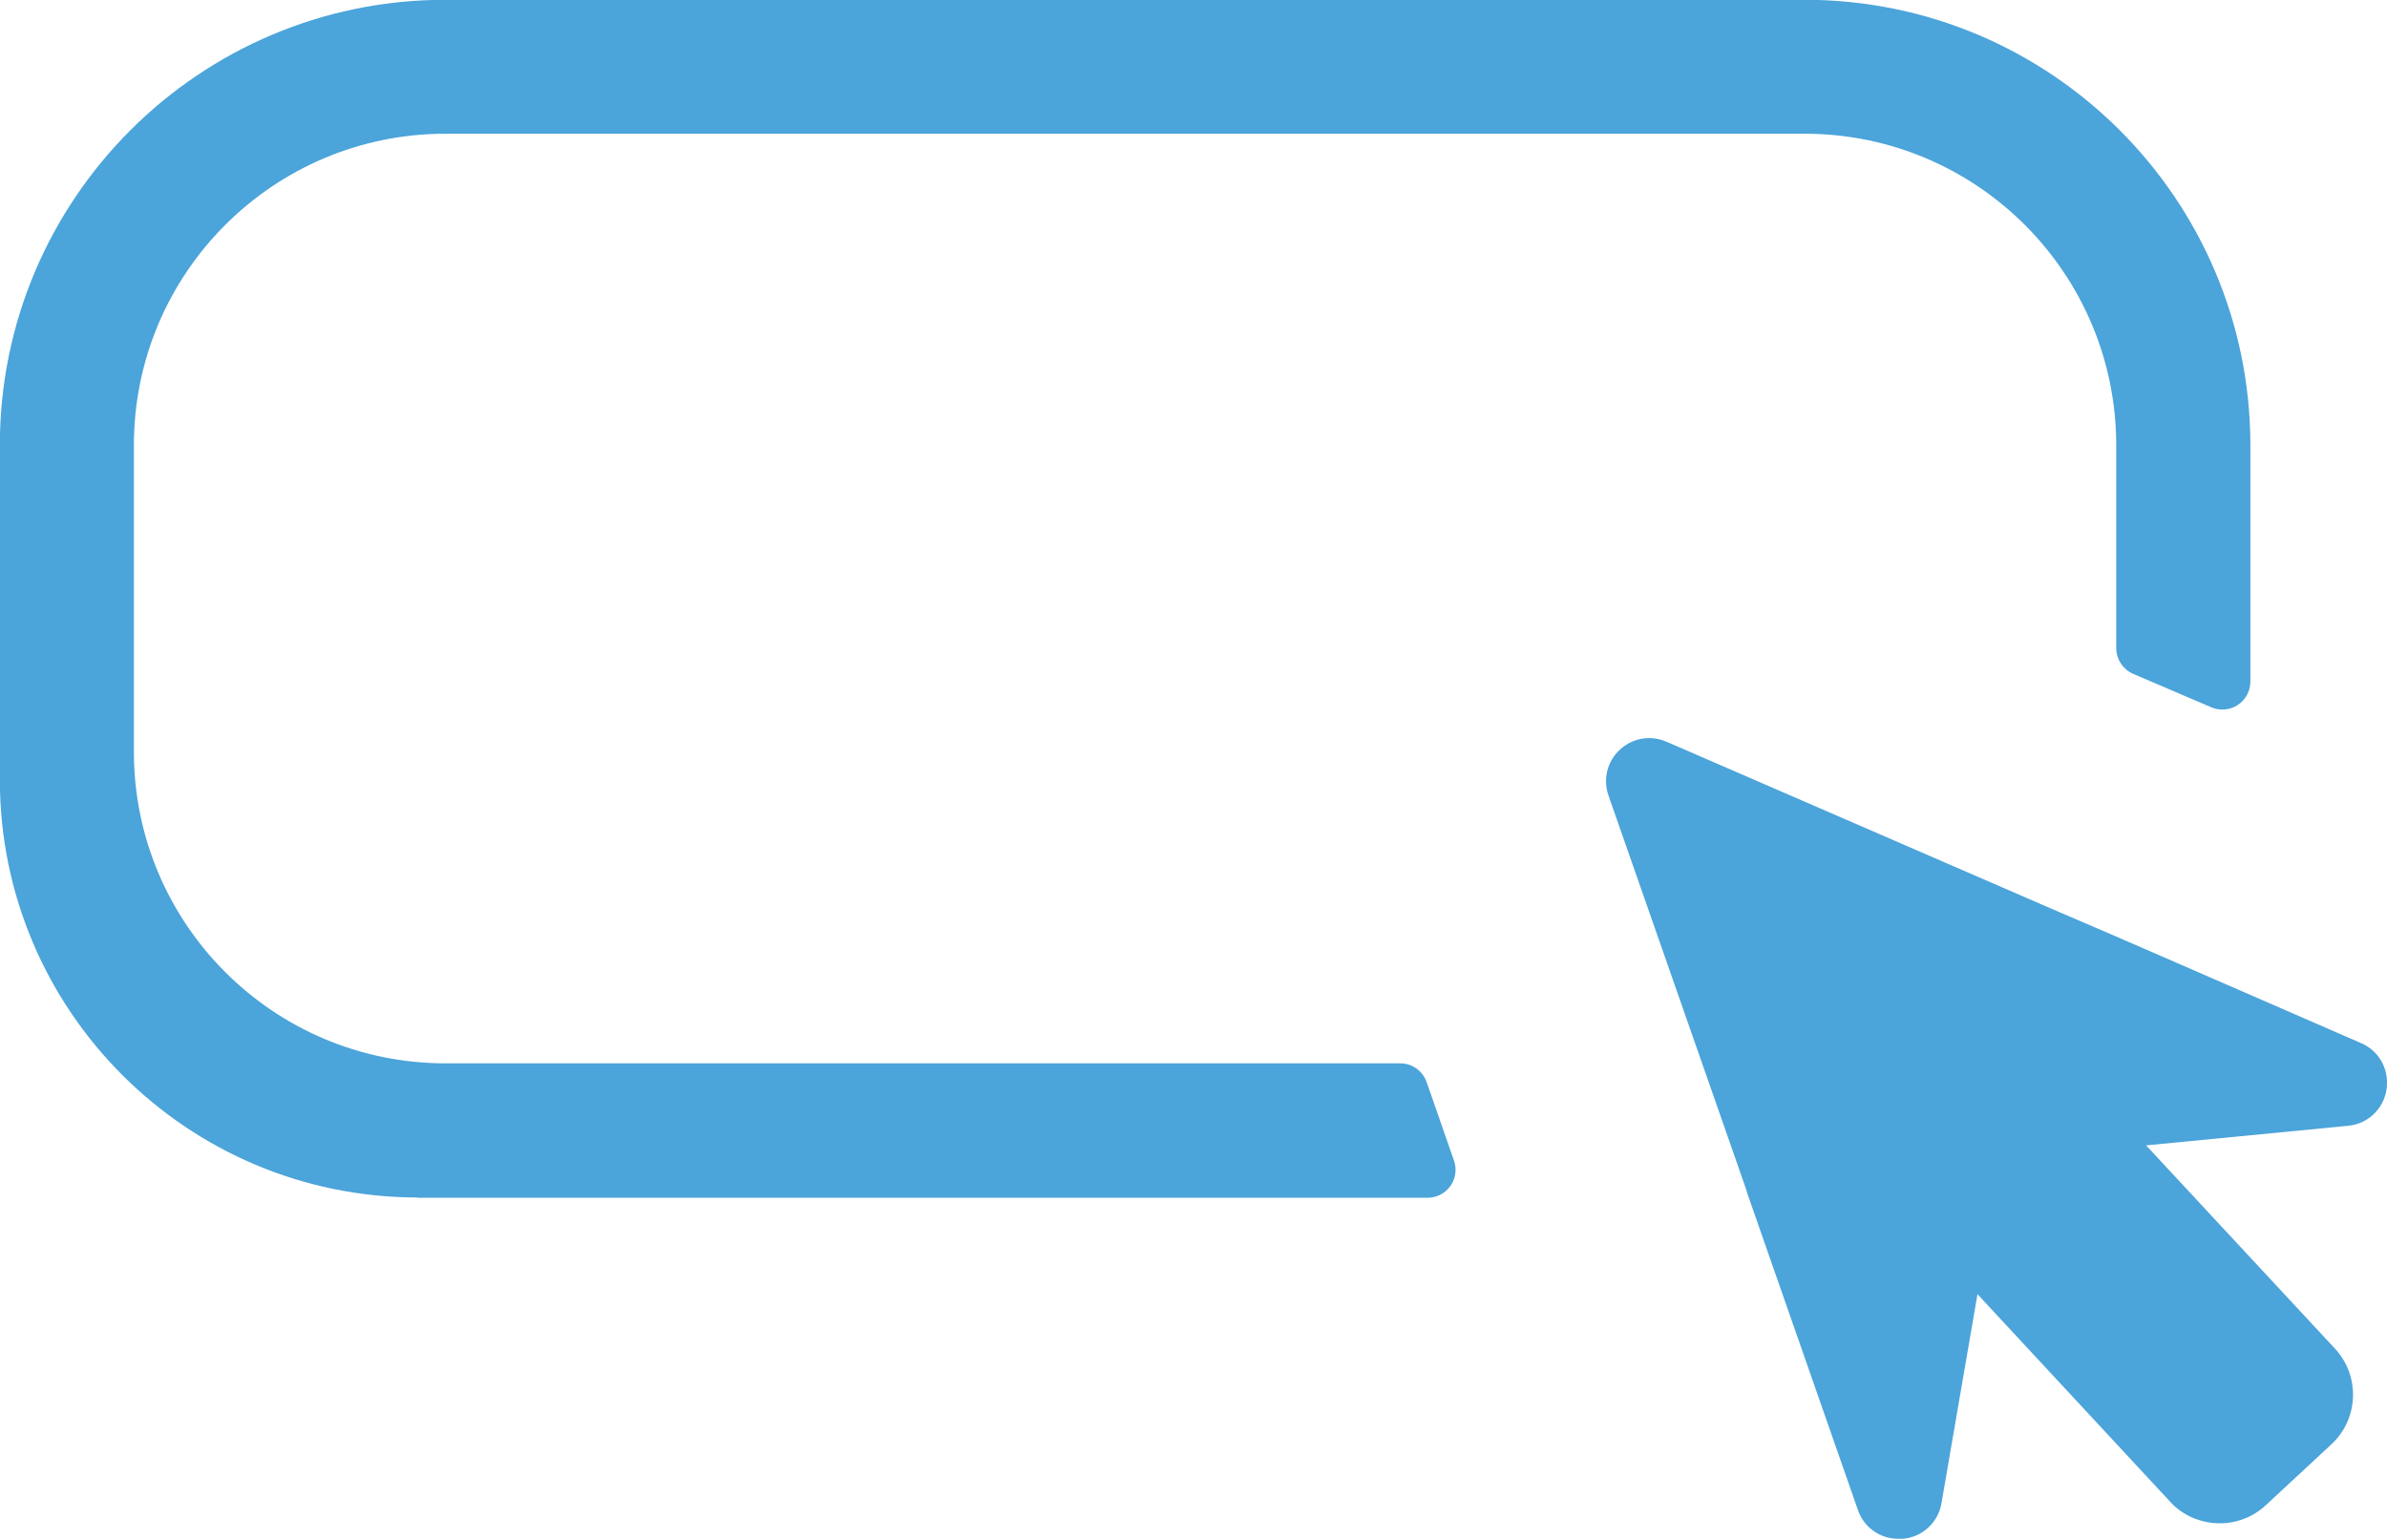
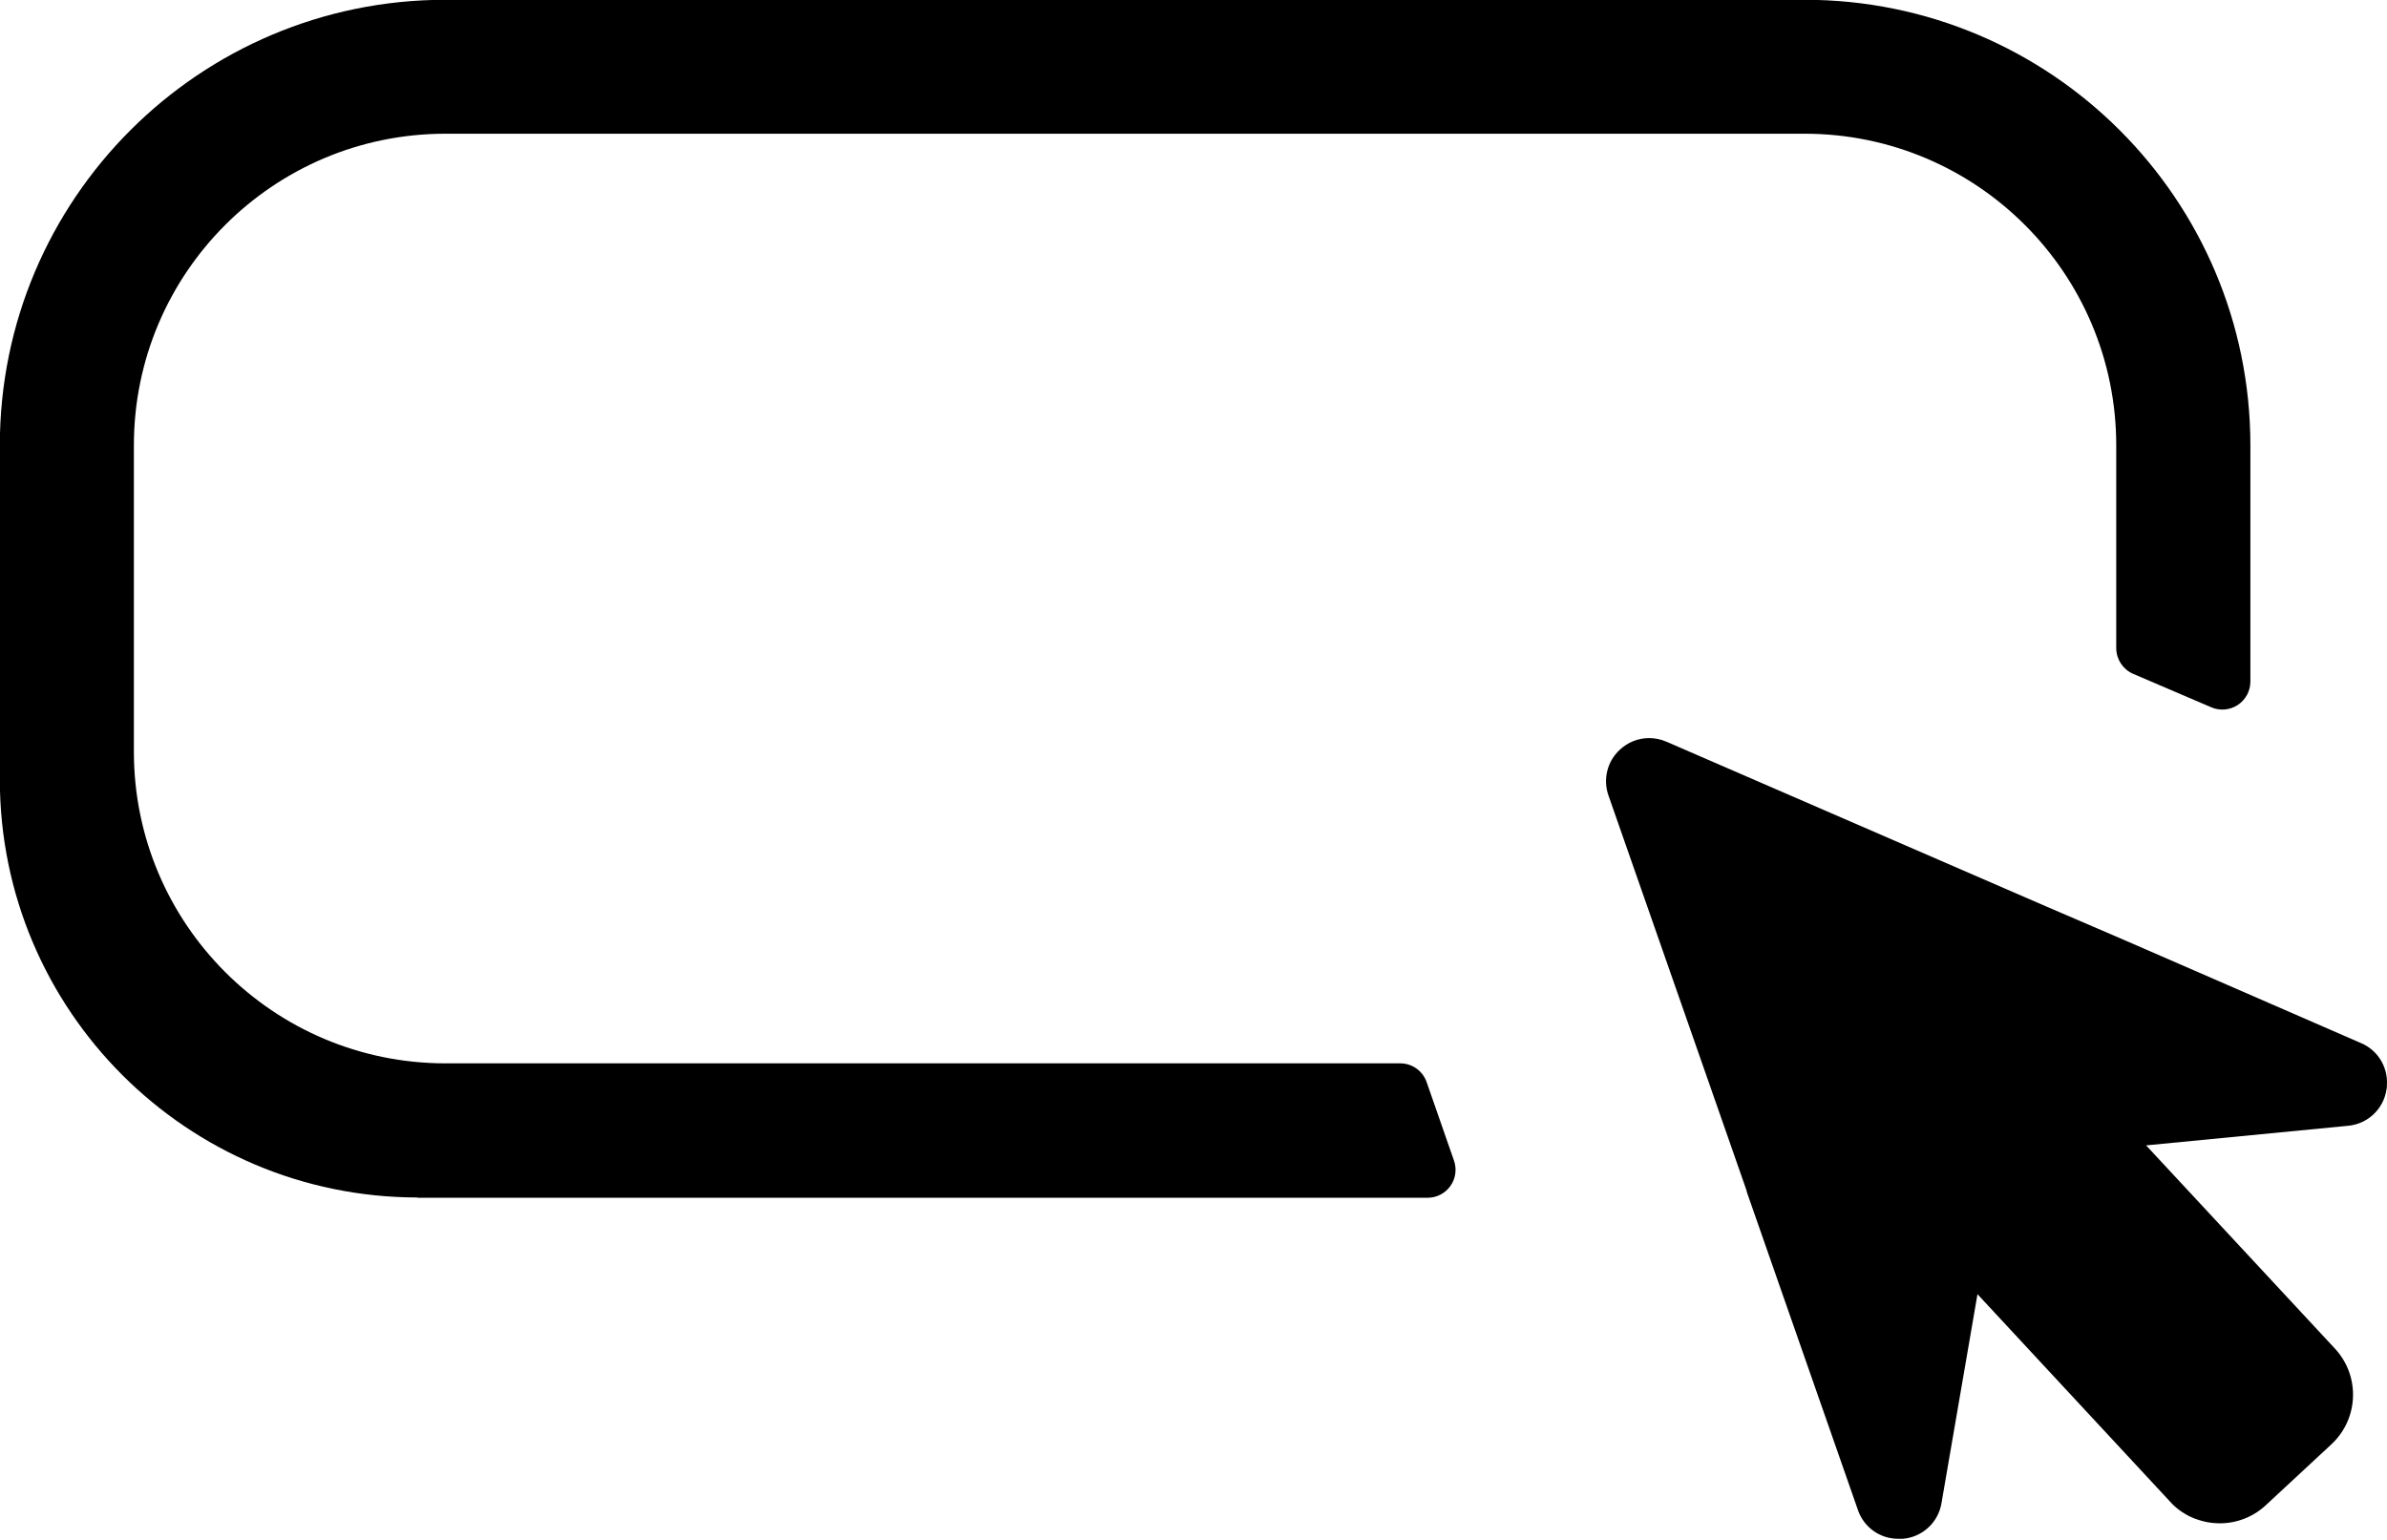
<svg xmlns="http://www.w3.org/2000/svg" width="44.608" height="28.764" viewBox="0 0 44.608 28.764">
  <g id="noun-cursor-button-3350300" transform="translate(0)">
-     <path id="Path_168993" data-name="Path 168993" d="M.241,56.316A.8.8,0,0,1,.785,56.1a.817.817,0,0,1,.326.068l7.083,3.073.907.39.587.253,1.014.441L14.089,61.8a.794.794,0,0,1,.486.767.4.4,0,0,1-.008.1h0a.8.8,0,0,1-.721.679l-3.772.366,3.531,3.8a1.266,1.266,0,0,1-.066,1.785l-1.228,1.14a1.258,1.258,0,0,1-.859.338,1.282,1.282,0,0,1-.253-.025q-.063-.013-.124-.032a1.122,1.122,0,0,1-.179-.068c-.039-.02-.077-.04-.113-.063a1.171,1.171,0,0,1-.21-.163l-.05-.053-3.6-3.878L6.25,70.4h0a.8.8,0,0,1-.729.665H5.449a.748.748,0,0,1-.14-.012.548.548,0,0,1-.094-.021.794.794,0,0,1-.527-.508l-1.562-4.47-.506-1.449L2.6,64.534l-.559-1.6L.028,57.176h0a.8.8,0,0,1,.214-.861Z" transform="translate(30.032 -42.306)" fill="#4ba4da" />
-     <path id="Path_168994" data-name="Path 168994" d="M90.781,220.275h18.87a.522.522,0,0,0,.495-.7l-.509-1.461a.522.522,0,0,0-.493-.351H91.3a5.825,5.825,0,0,1-5.822-5.824v-5.726a5.824,5.824,0,0,1,5.822-5.824H116.7a5.825,5.825,0,0,1,5.824,5.824v3.789a.526.526,0,0,0,.313.48l1.461.626h0a.524.524,0,0,0,.733-.48v-4.419a8.33,8.33,0,0,0-8.332-8.323H91.3a8.327,8.327,0,0,0-8.327,8.329v6.25a7.814,7.814,0,0,0,7.805,7.805Z" transform="translate(-82.976 -197.89)" fill="#4ba4da" />
+     <path id="Path_168993" data-name="Path 168993" d="M.241,56.316A.8.8,0,0,1,.785,56.1a.817.817,0,0,1,.326.068l7.083,3.073.907.39.587.253,1.014.441L14.089,61.8a.794.794,0,0,1,.486.767.4.4,0,0,1-.008.1h0a.8.8,0,0,1-.721.679l-3.772.366,3.531,3.8a1.266,1.266,0,0,1-.066,1.785l-1.228,1.14a1.258,1.258,0,0,1-.859.338,1.282,1.282,0,0,1-.253-.025q-.063-.013-.124-.032a1.122,1.122,0,0,1-.179-.068c-.039-.02-.077-.04-.113-.063a1.171,1.171,0,0,1-.21-.163l-.05-.053-3.6-3.878L6.25,70.4h0a.8.8,0,0,1-.729.665H5.449a.748.748,0,0,1-.14-.012.548.548,0,0,1-.094-.021.794.794,0,0,1-.527-.508l-1.562-4.47-.506-1.449L2.6,64.534l-.559-1.6L.028,57.176h0a.8.8,0,0,1,.214-.861Z" transform="translate(30.032 -42.306)" />
+     <path id="Path_168994" data-name="Path 168994" d="M90.781,220.275h18.87a.522.522,0,0,0,.495-.7l-.509-1.461a.522.522,0,0,0-.493-.351H91.3a5.825,5.825,0,0,1-5.822-5.824v-5.726a5.824,5.824,0,0,1,5.822-5.824H116.7a5.825,5.825,0,0,1,5.824,5.824v3.789a.526.526,0,0,0,.313.48l1.461.626h0a.524.524,0,0,0,.733-.48v-4.419a8.33,8.33,0,0,0-8.332-8.323H91.3a8.327,8.327,0,0,0-8.327,8.329v6.25a7.814,7.814,0,0,0,7.805,7.805Z" transform="translate(-82.976 -197.89)" />
  </g>
</svg>
